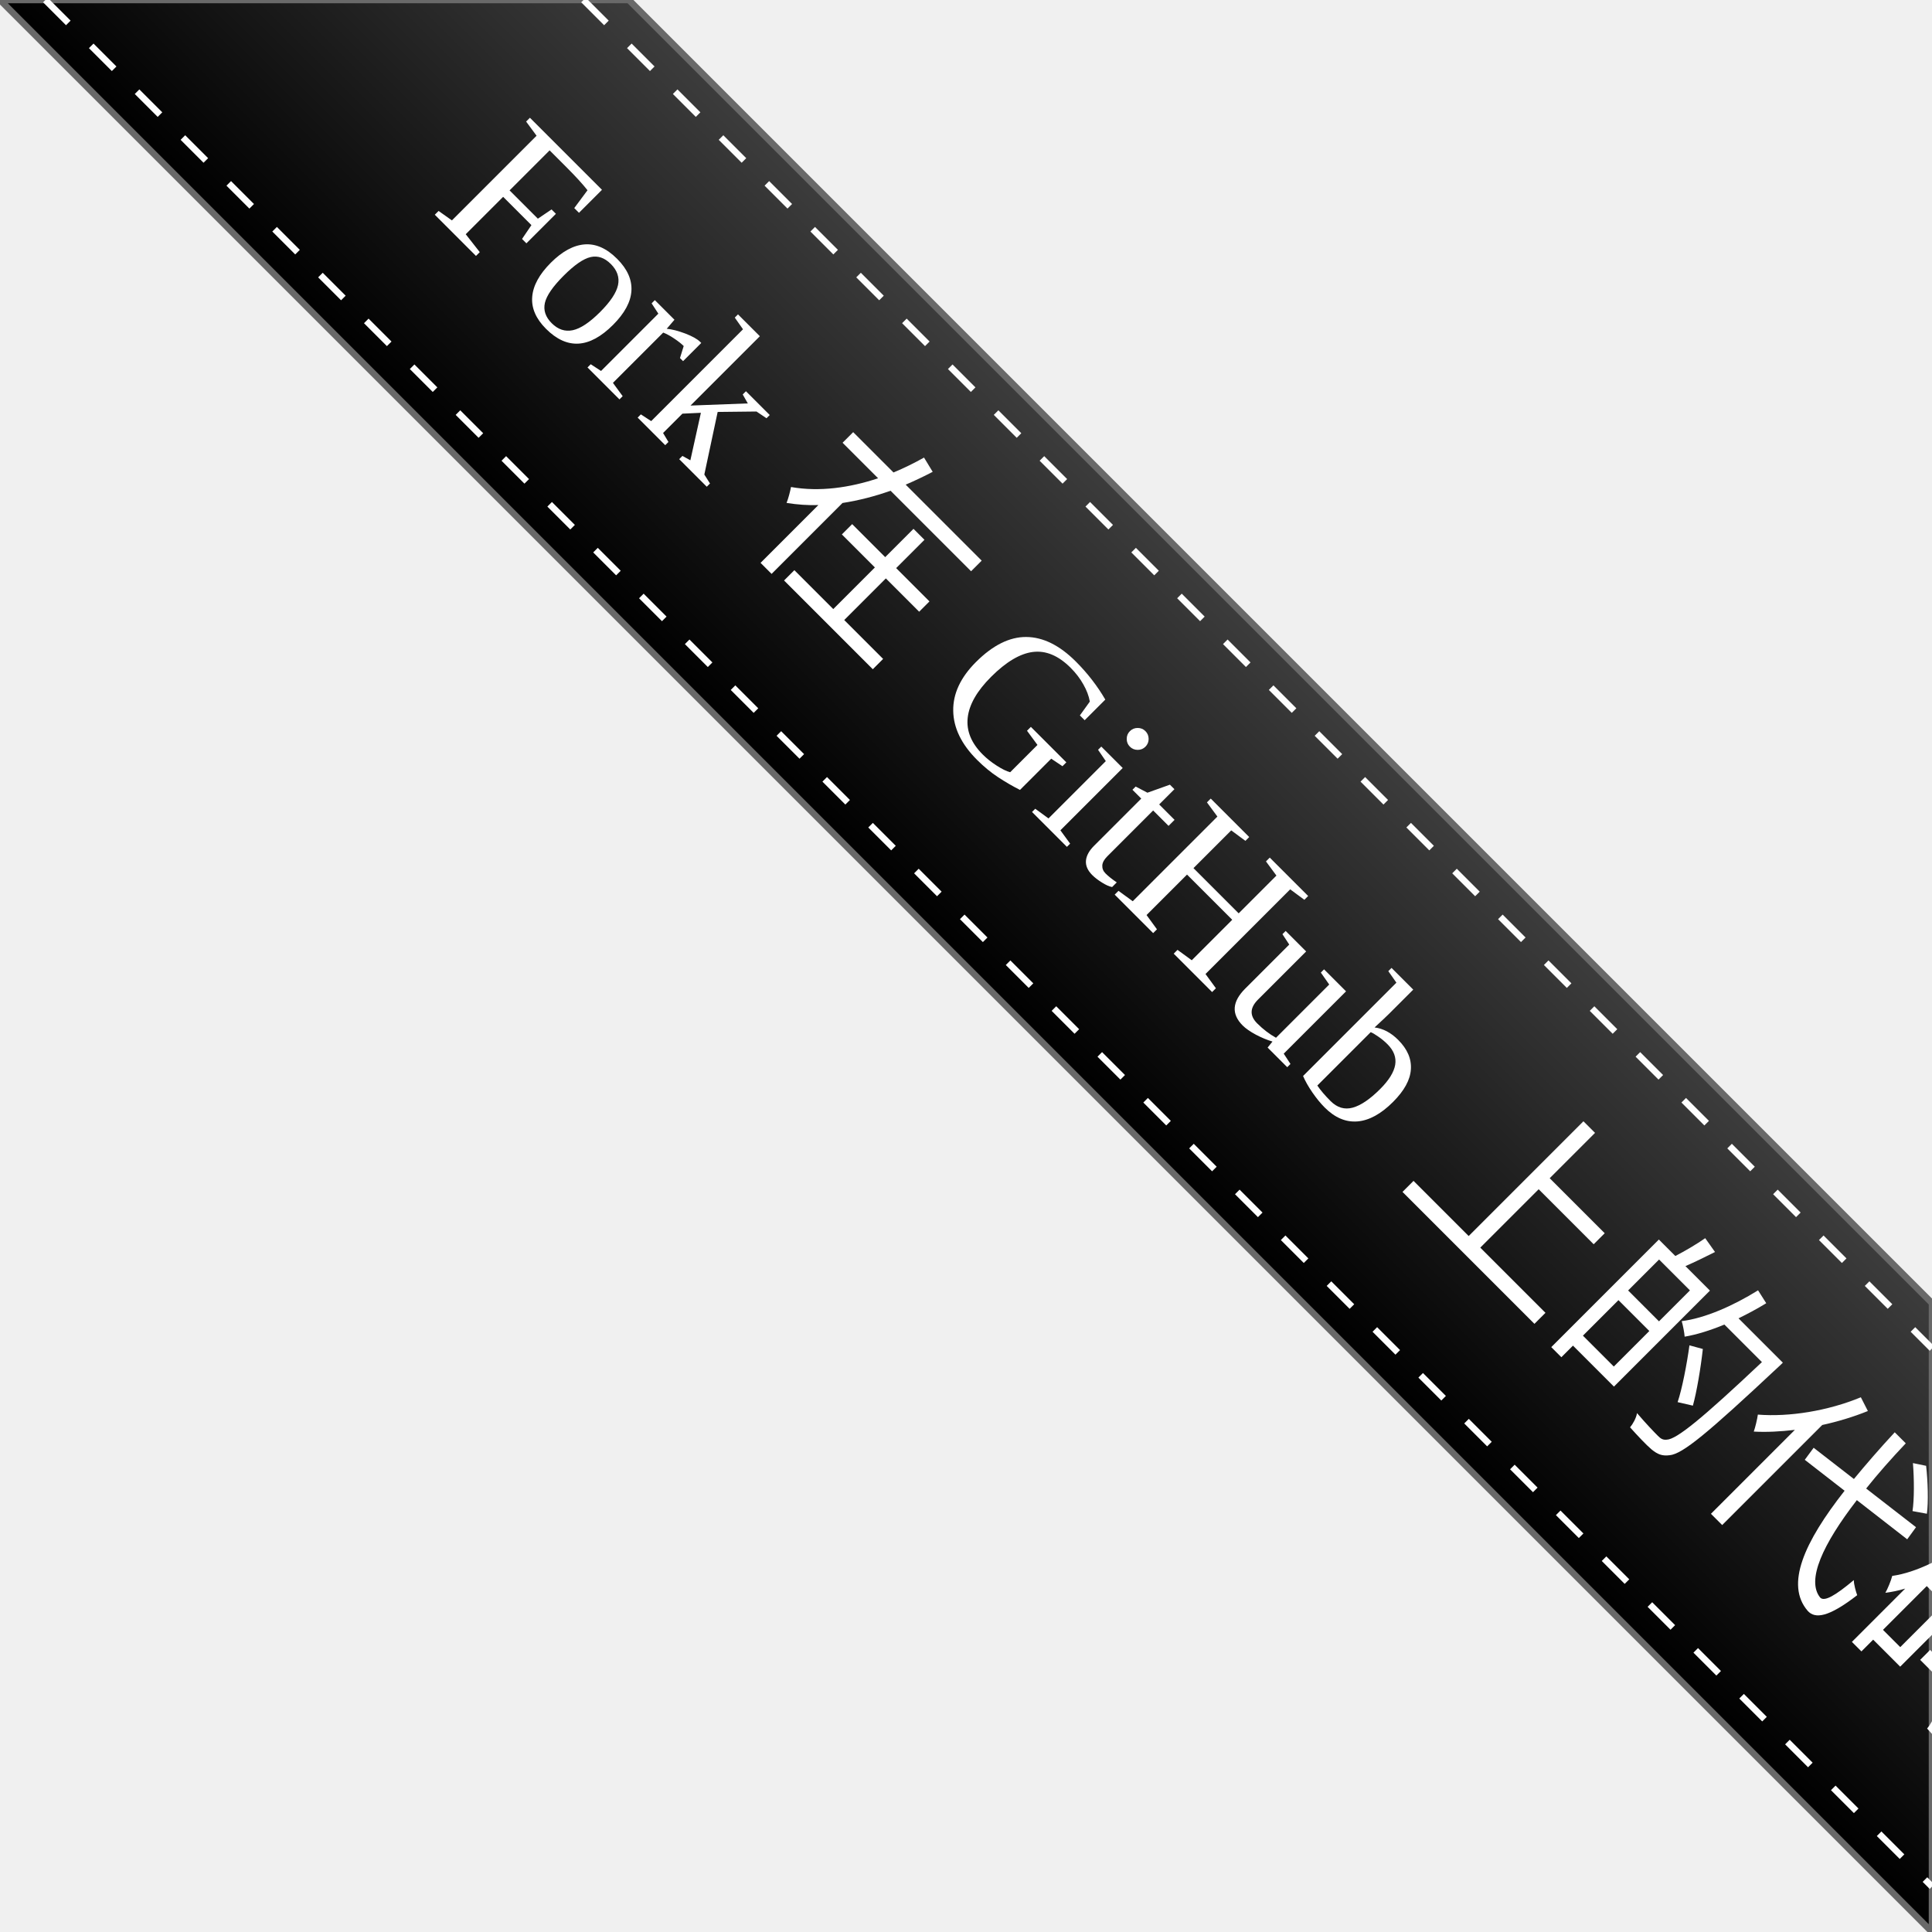
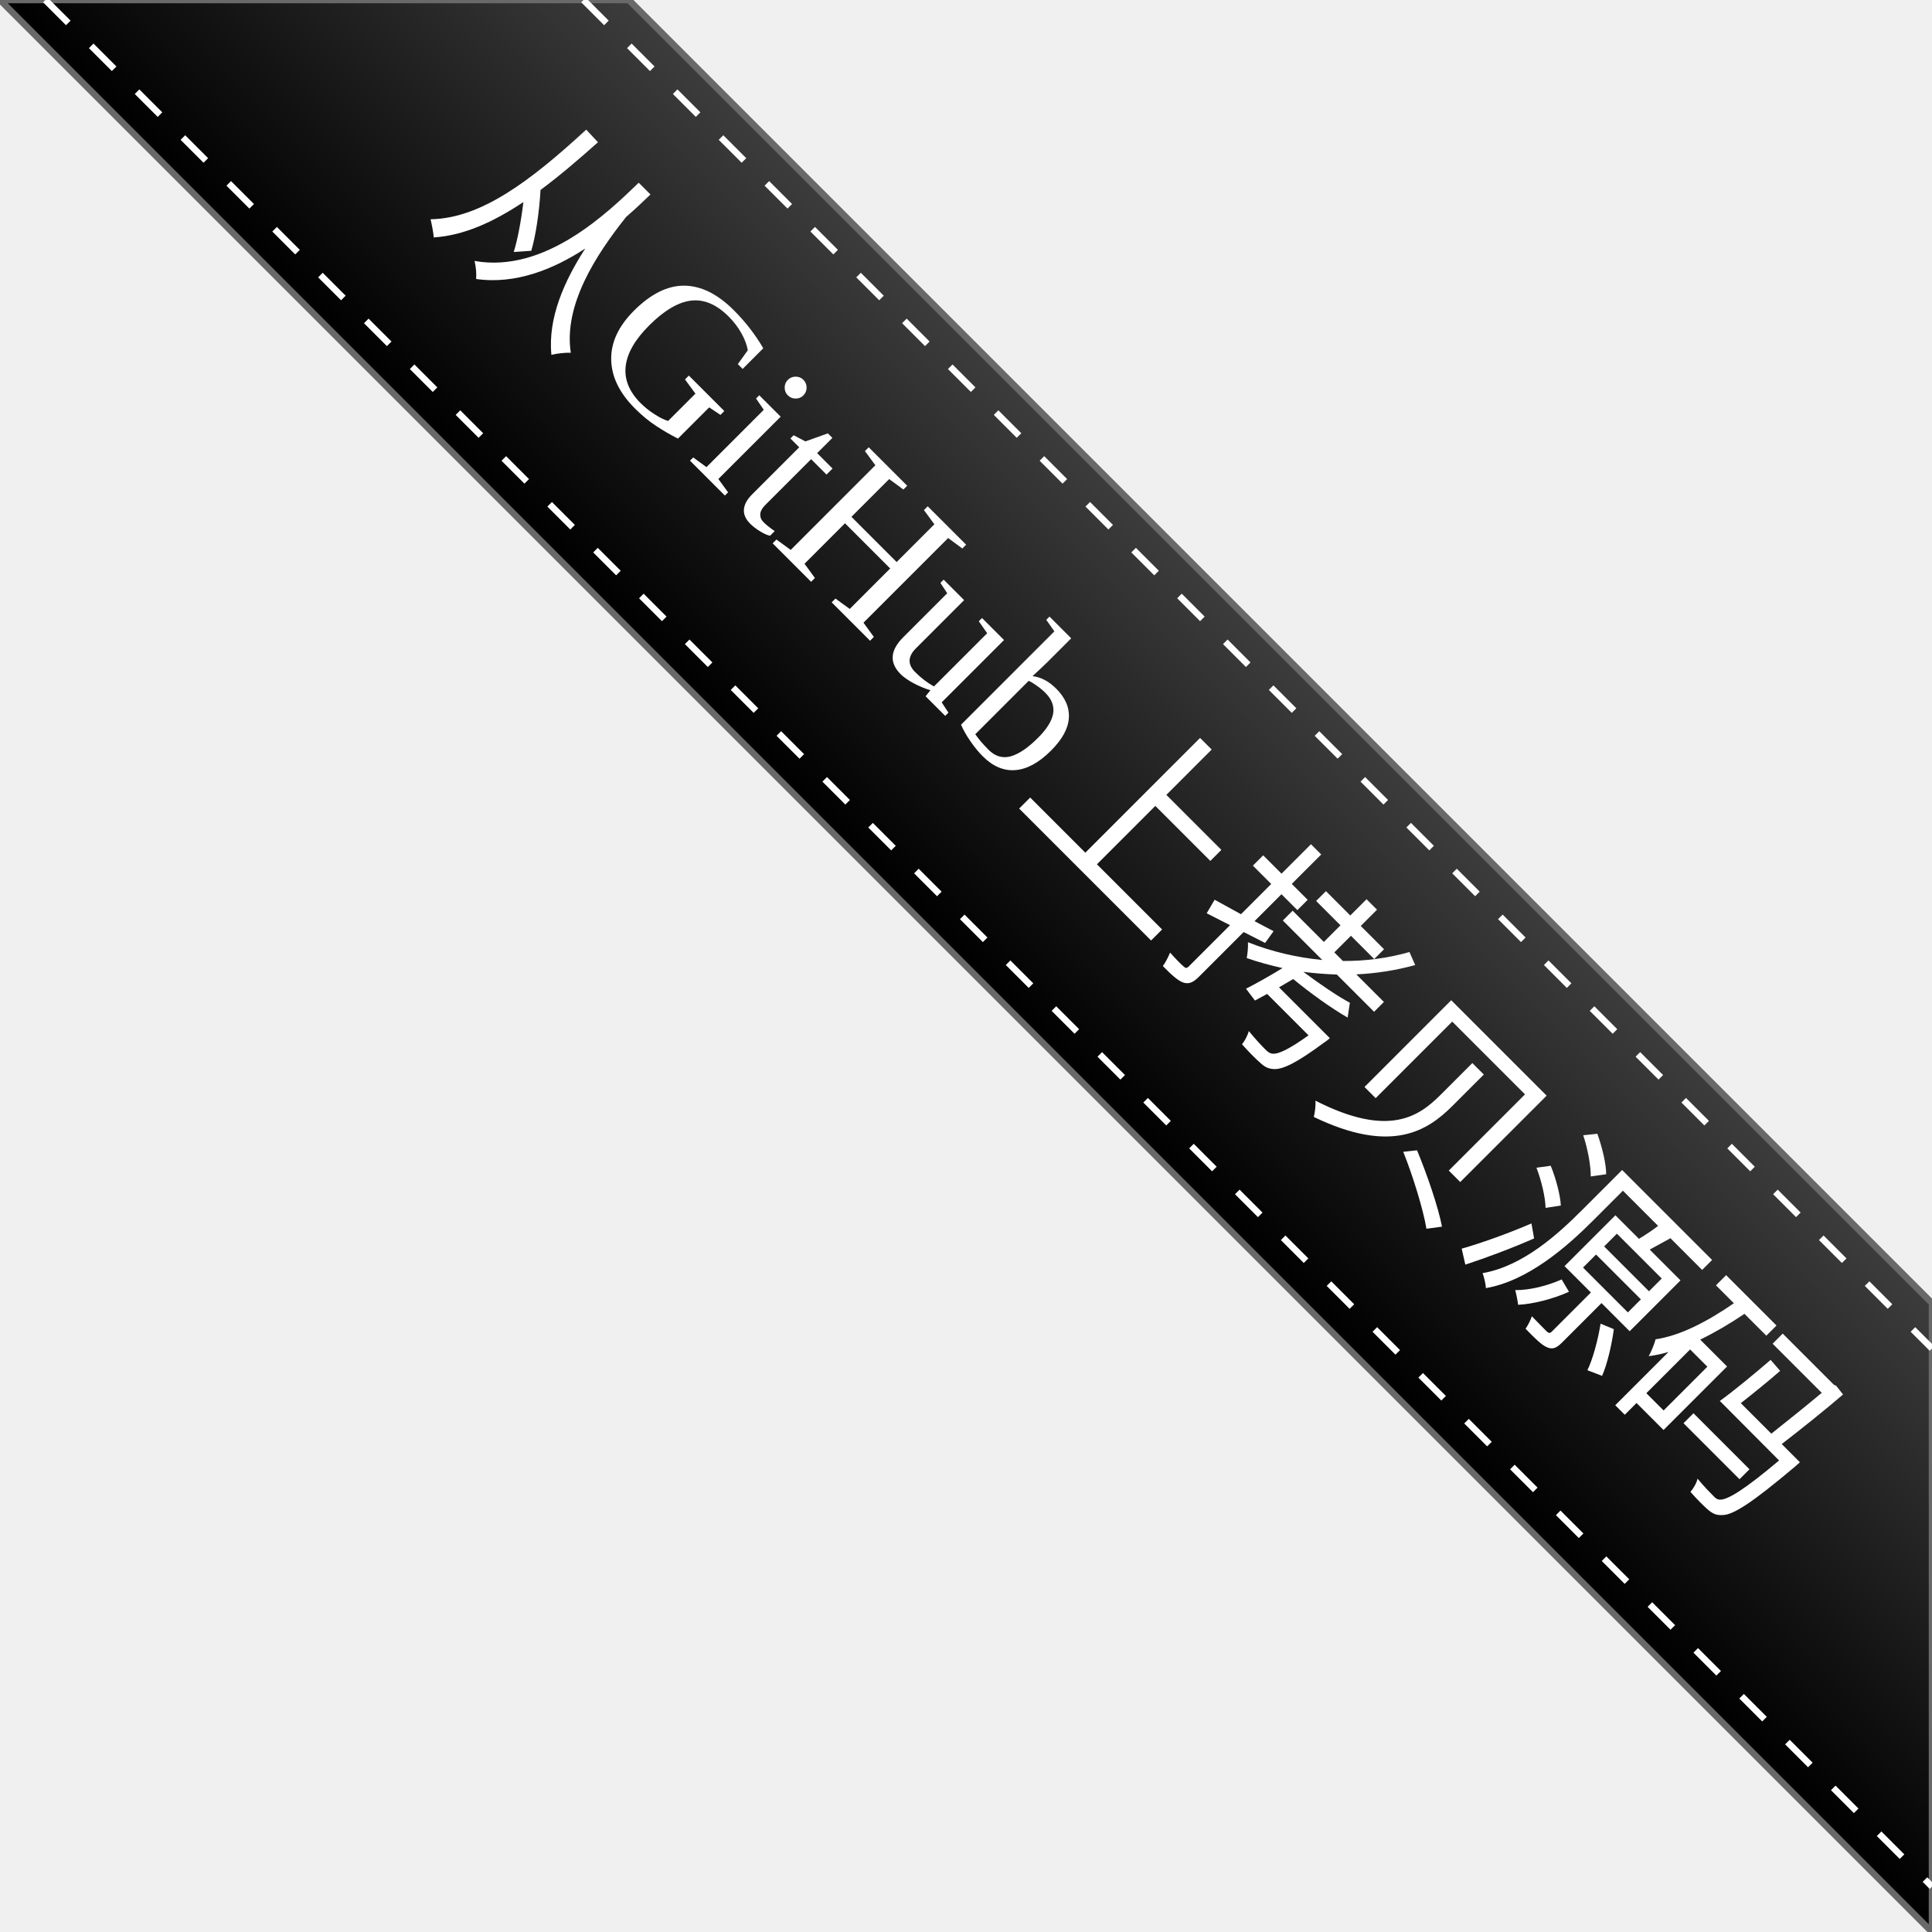
<svg xmlns="http://www.w3.org/2000/svg" x="0px" y="0px" width="298px" height="298px" viewbox="0 0 298 298">
  <defs>
    <linearGradient id="grad" x1="0%" y1="0%" x2="0%" y2="100%" gradientTransform="rotate(-135)">
      <stop offset="0%" style="stop-color:rgb(0,0,0);stop-opacity:1" />
      <stop offset="100%" style="stop-color:rgb(255,255,255);stop-opacity:1" />
    </linearGradient>
  </defs>
  <polygon points="0,0 298,298 298,201 97,0" style="fill:url(#grad);stroke:#696969;stroke-width:1" />
-   <text x="8" y="125" style="fill:#FFFFFF;font-size:32px" transform="rotate(45 149,149)">Fork 在 GitHub 上的代码</text>
+   <text x="8" y="125" style="fill:#FFFFFF;font-size:32px" transform="rotate(45 149,149)">从GitHub上拷贝源码</text>
  <path stroke-dasharray="5,5" d="M90 0 L298 208" style="stroke:#FFFFFF;stroke-width:1" />
  <path stroke-dasharray="5,5" d="M7 0 L298 291" style="stroke:#FFFFFF;stroke-width:1" />
</svg>
